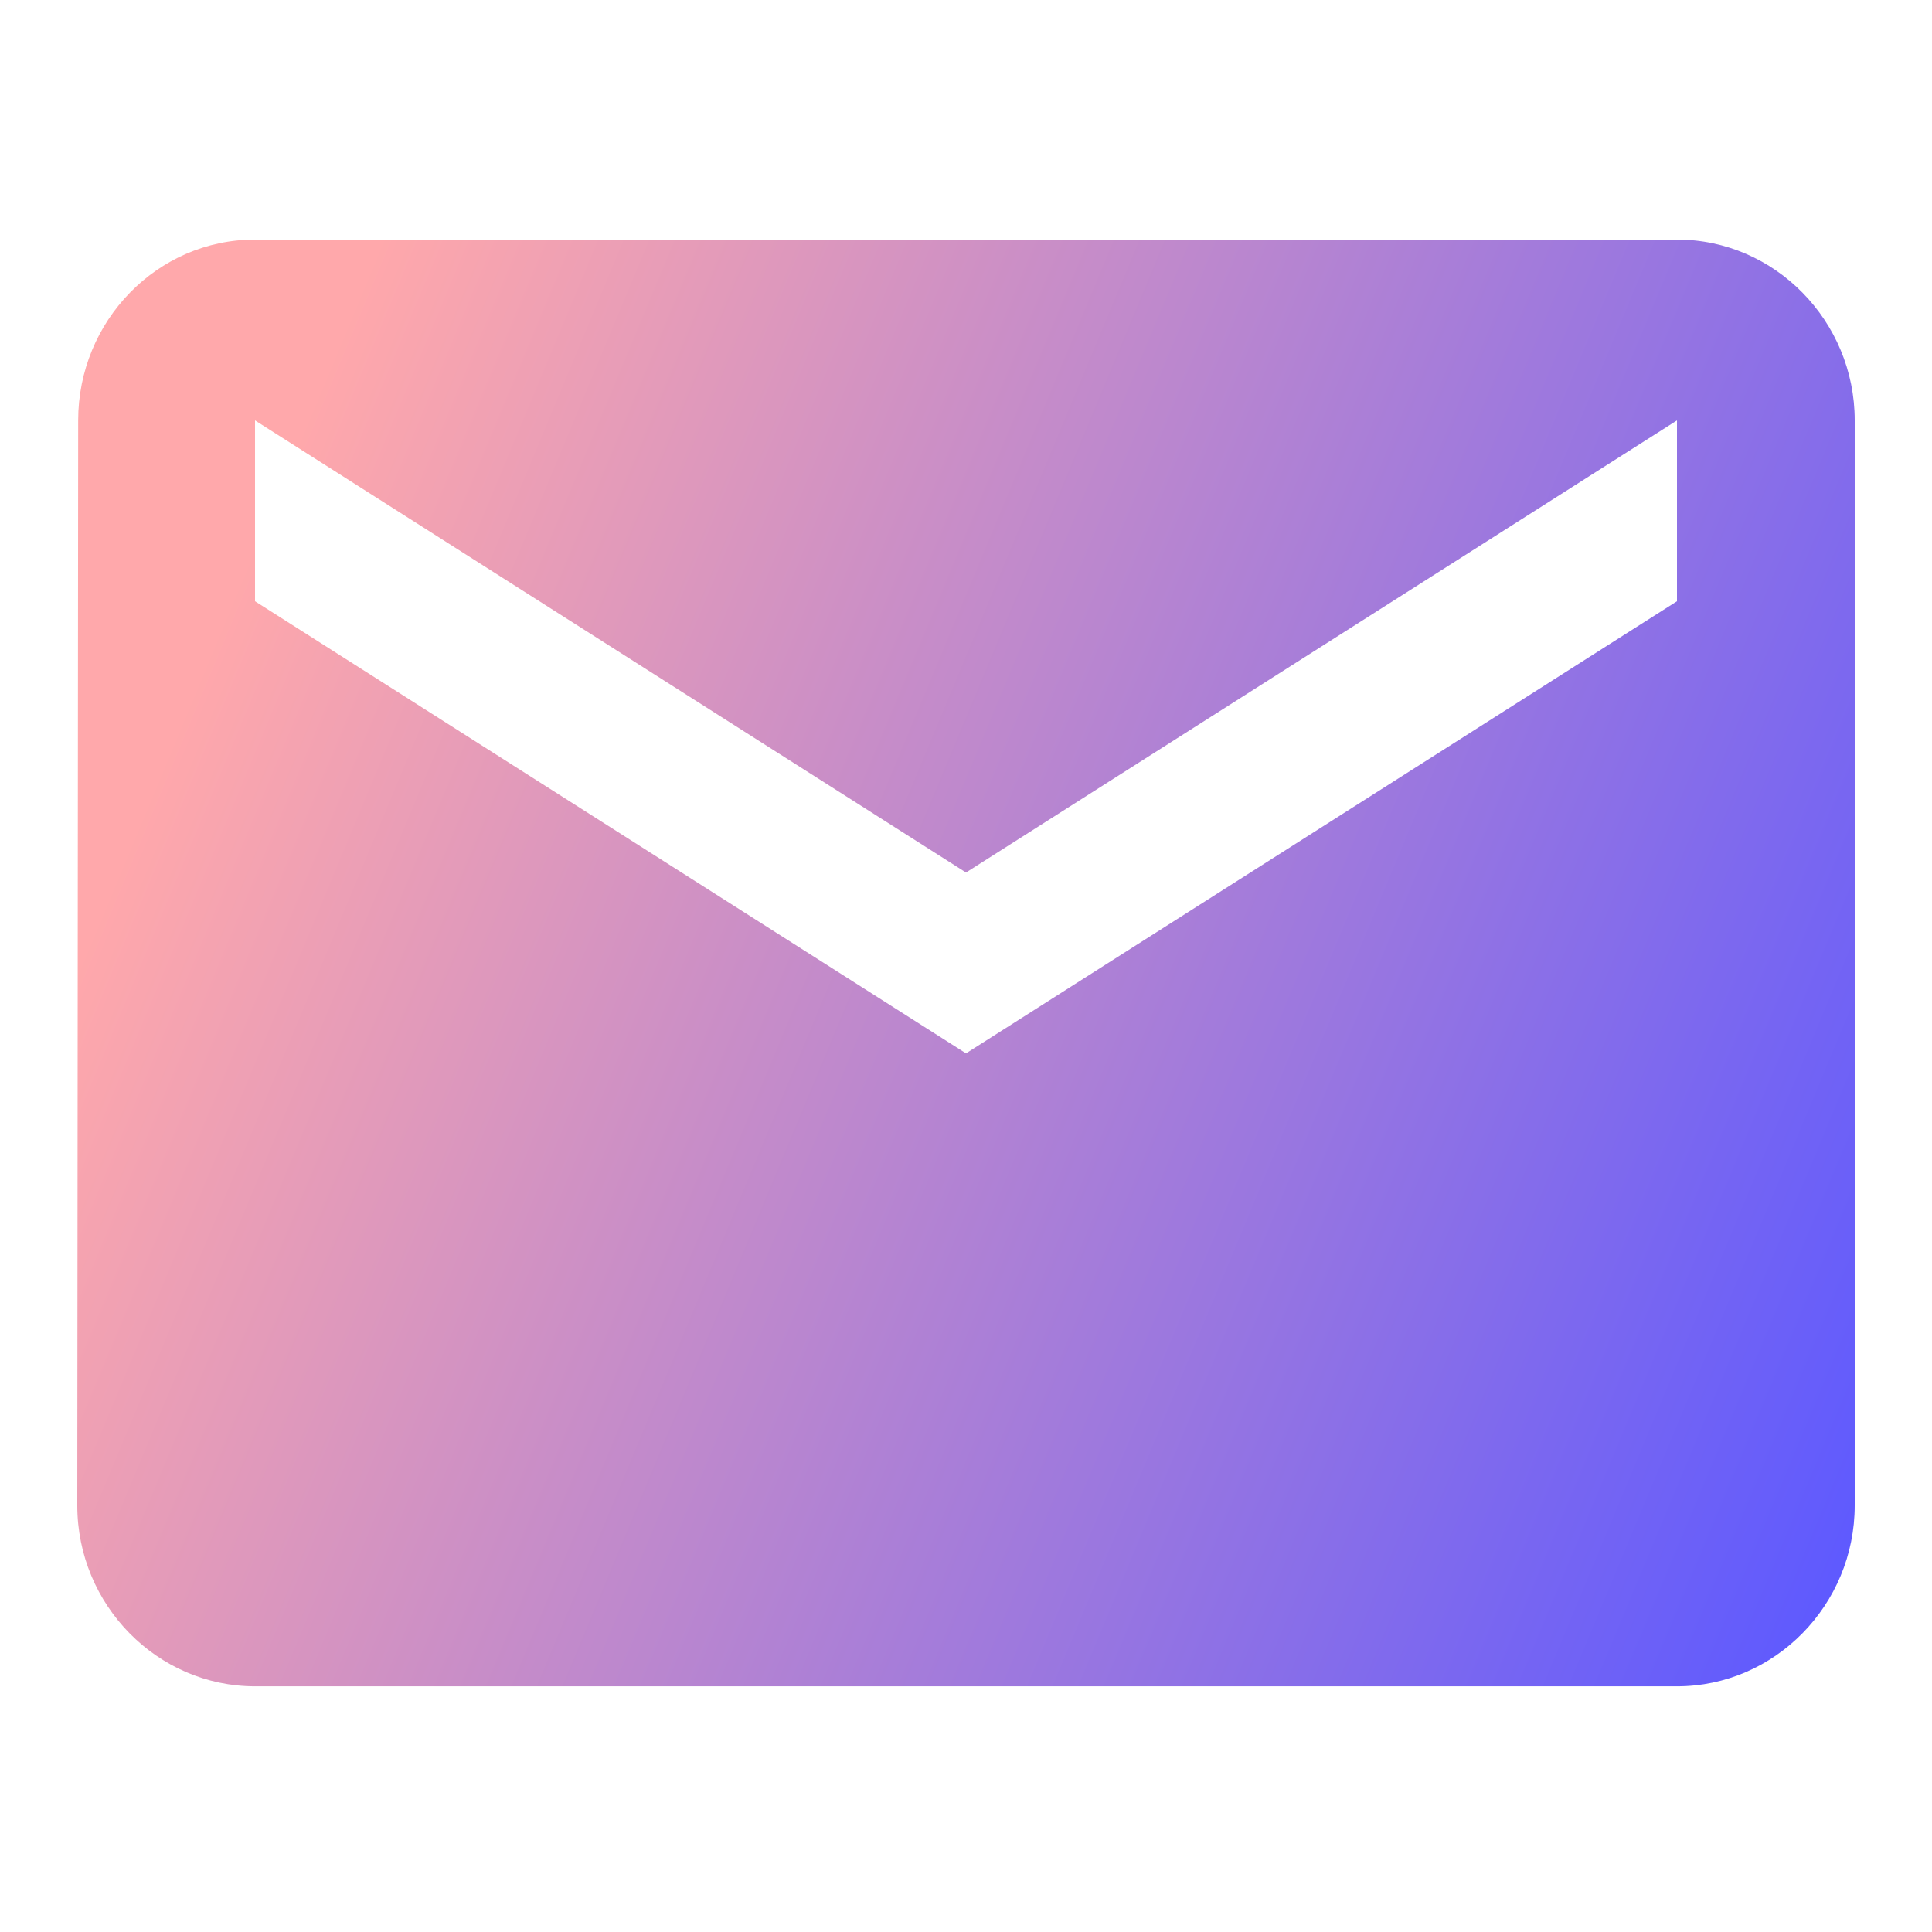
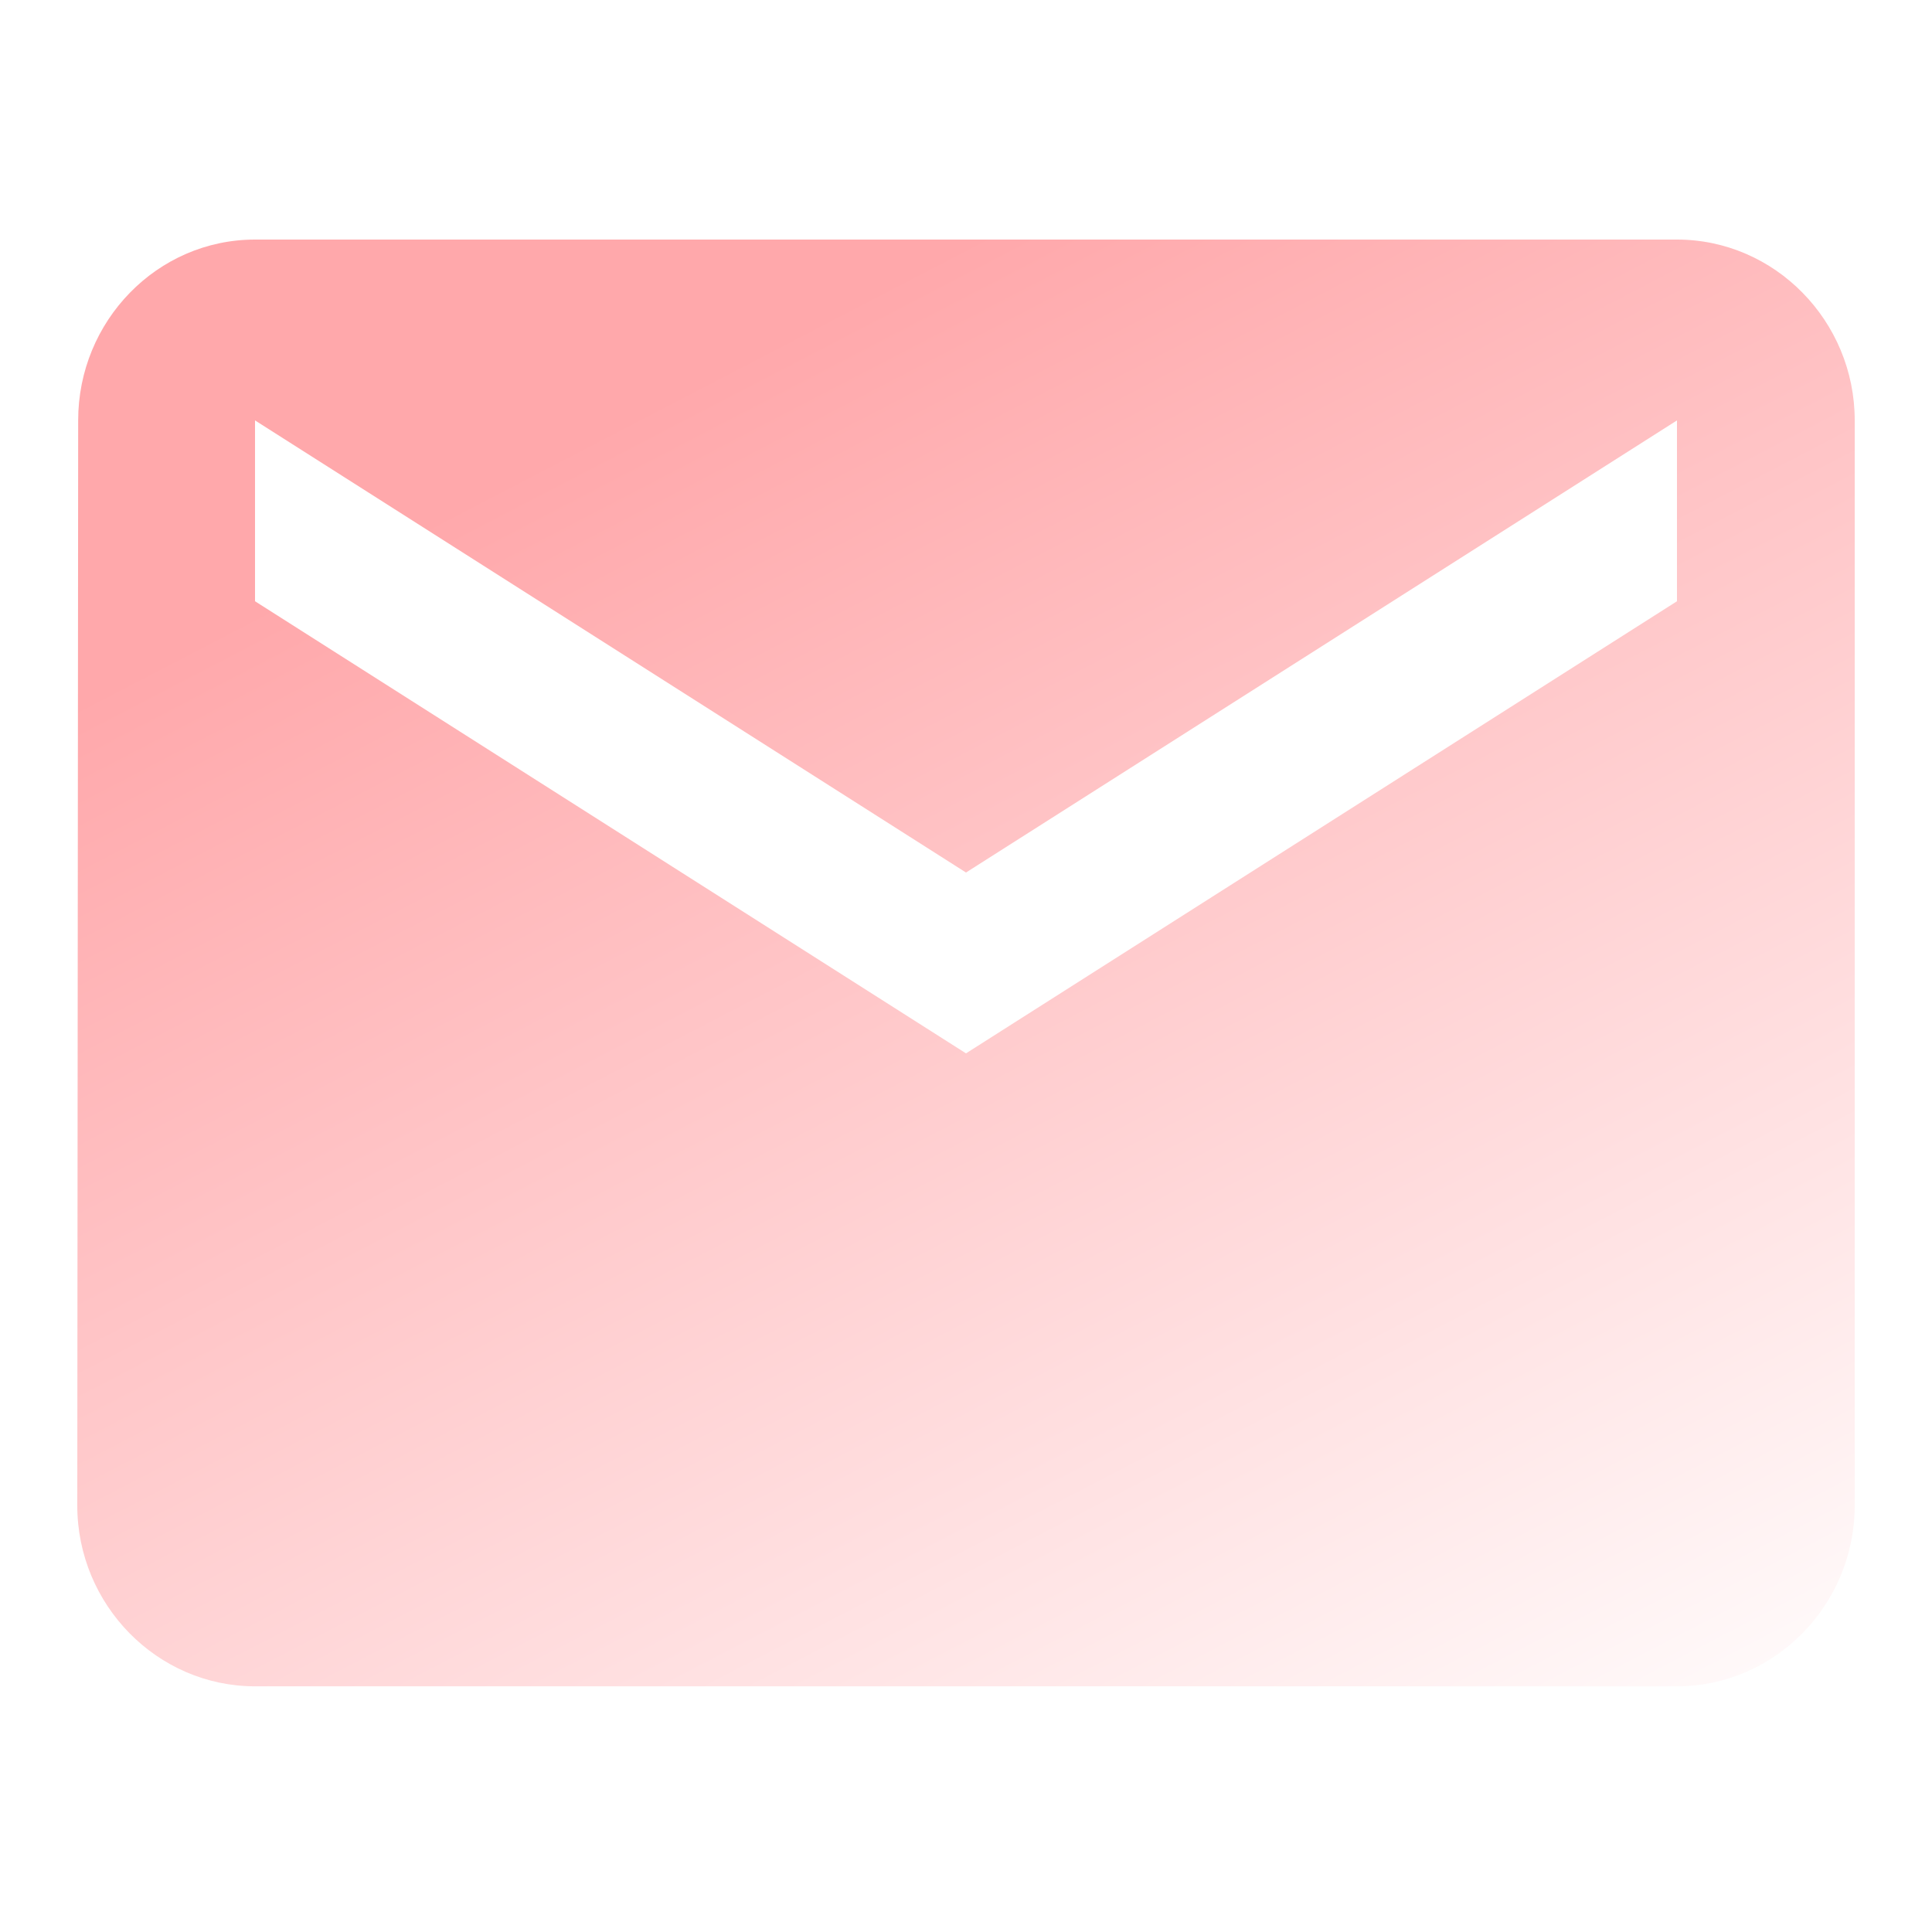
<svg xmlns="http://www.w3.org/2000/svg" width="250" height="250" viewBox="0 0 250 250" fill="none">
  <path d="M217 31H33C20.35 31 10.115 41.531 10.115 54.401L10 194.808C10 207.679 20.35 218.209 33 218.209H217C229.65 218.209 240 207.679 240 194.808V54.401C240 41.531 229.65 31 217 31ZM217 77.802L125 136.305L33 77.802V54.401L125 112.904L217 54.401V77.802Z" fill="url(#paint0_linear_139_120)" />
  <defs>
-     <linearGradient id="paint0_linear_139_120" x1="10" y1="124.605" x2="234.651" y2="218.209" gradientUnits="userSpaceOnUse">
+     <linearGradient id="paint0_linear_139_120" x1="125" y1="31" x2="230" y2="233" gradientUnits="userSpaceOnUse">
      <stop stop-color="#FFA8AB" />
-       <stop offset="1" stop-color="#5D59FF" />
+       <stop offset="1" stop-color="white" />
    </linearGradient>
  </defs>
</svg>
